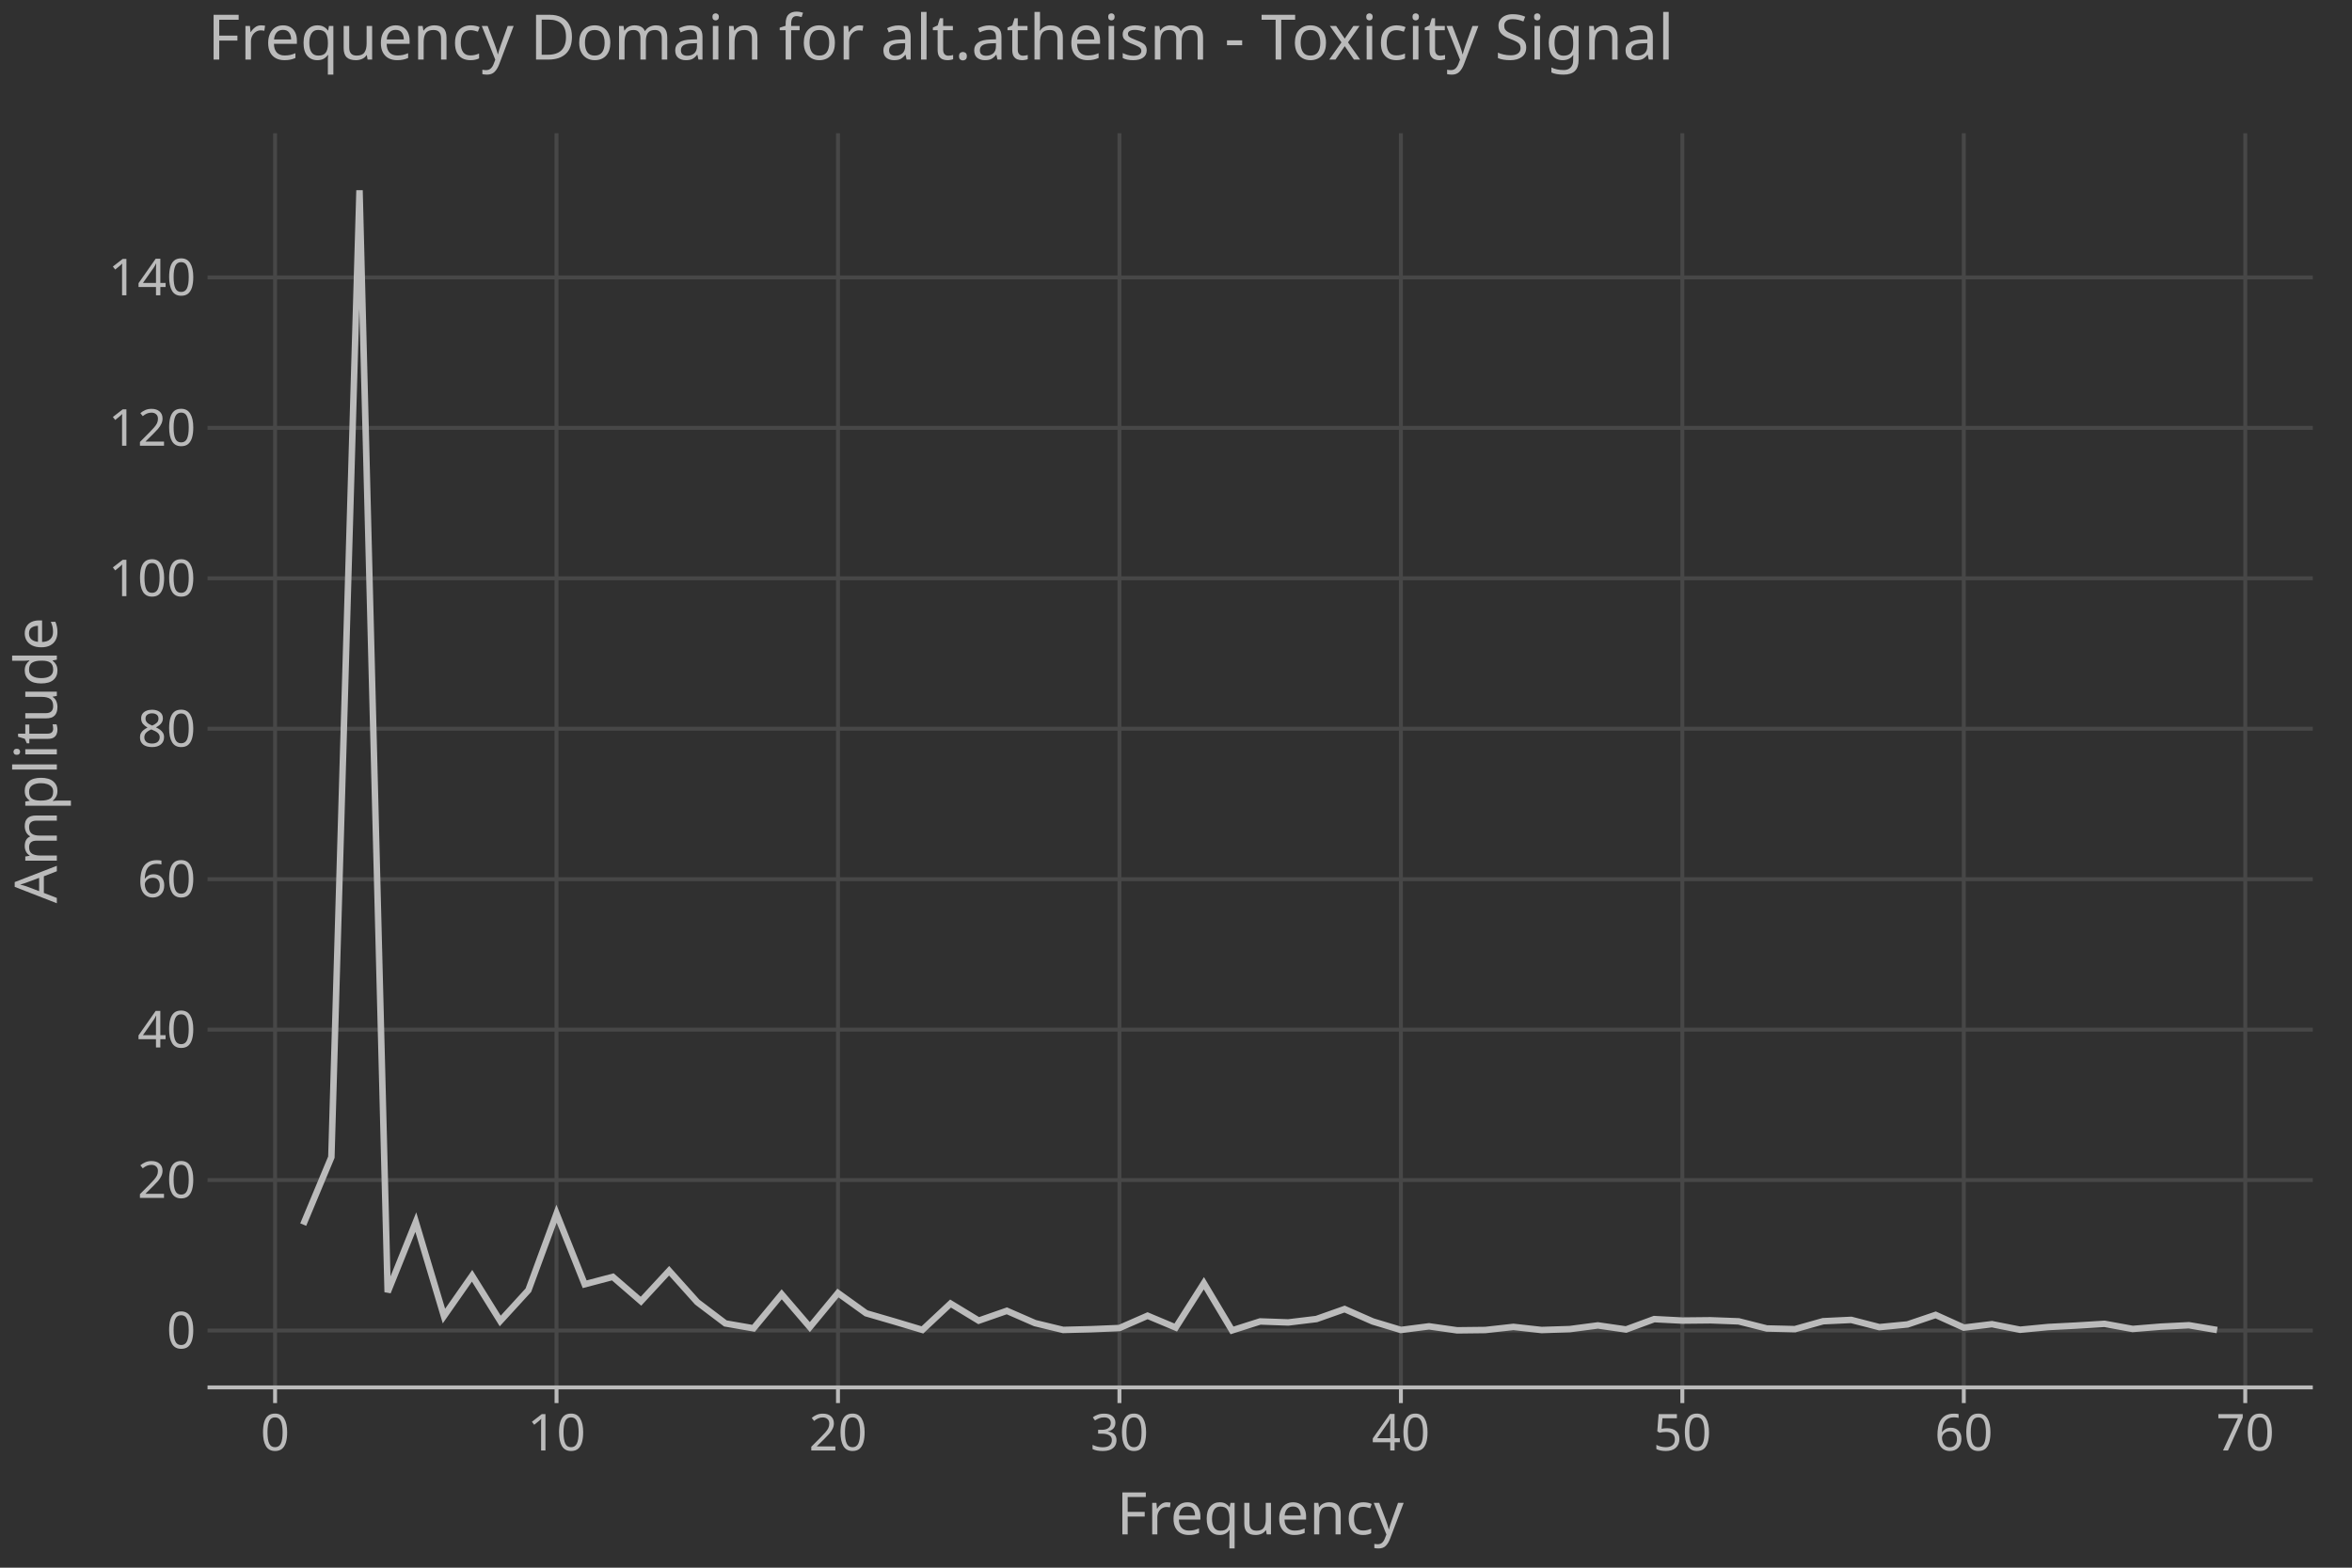
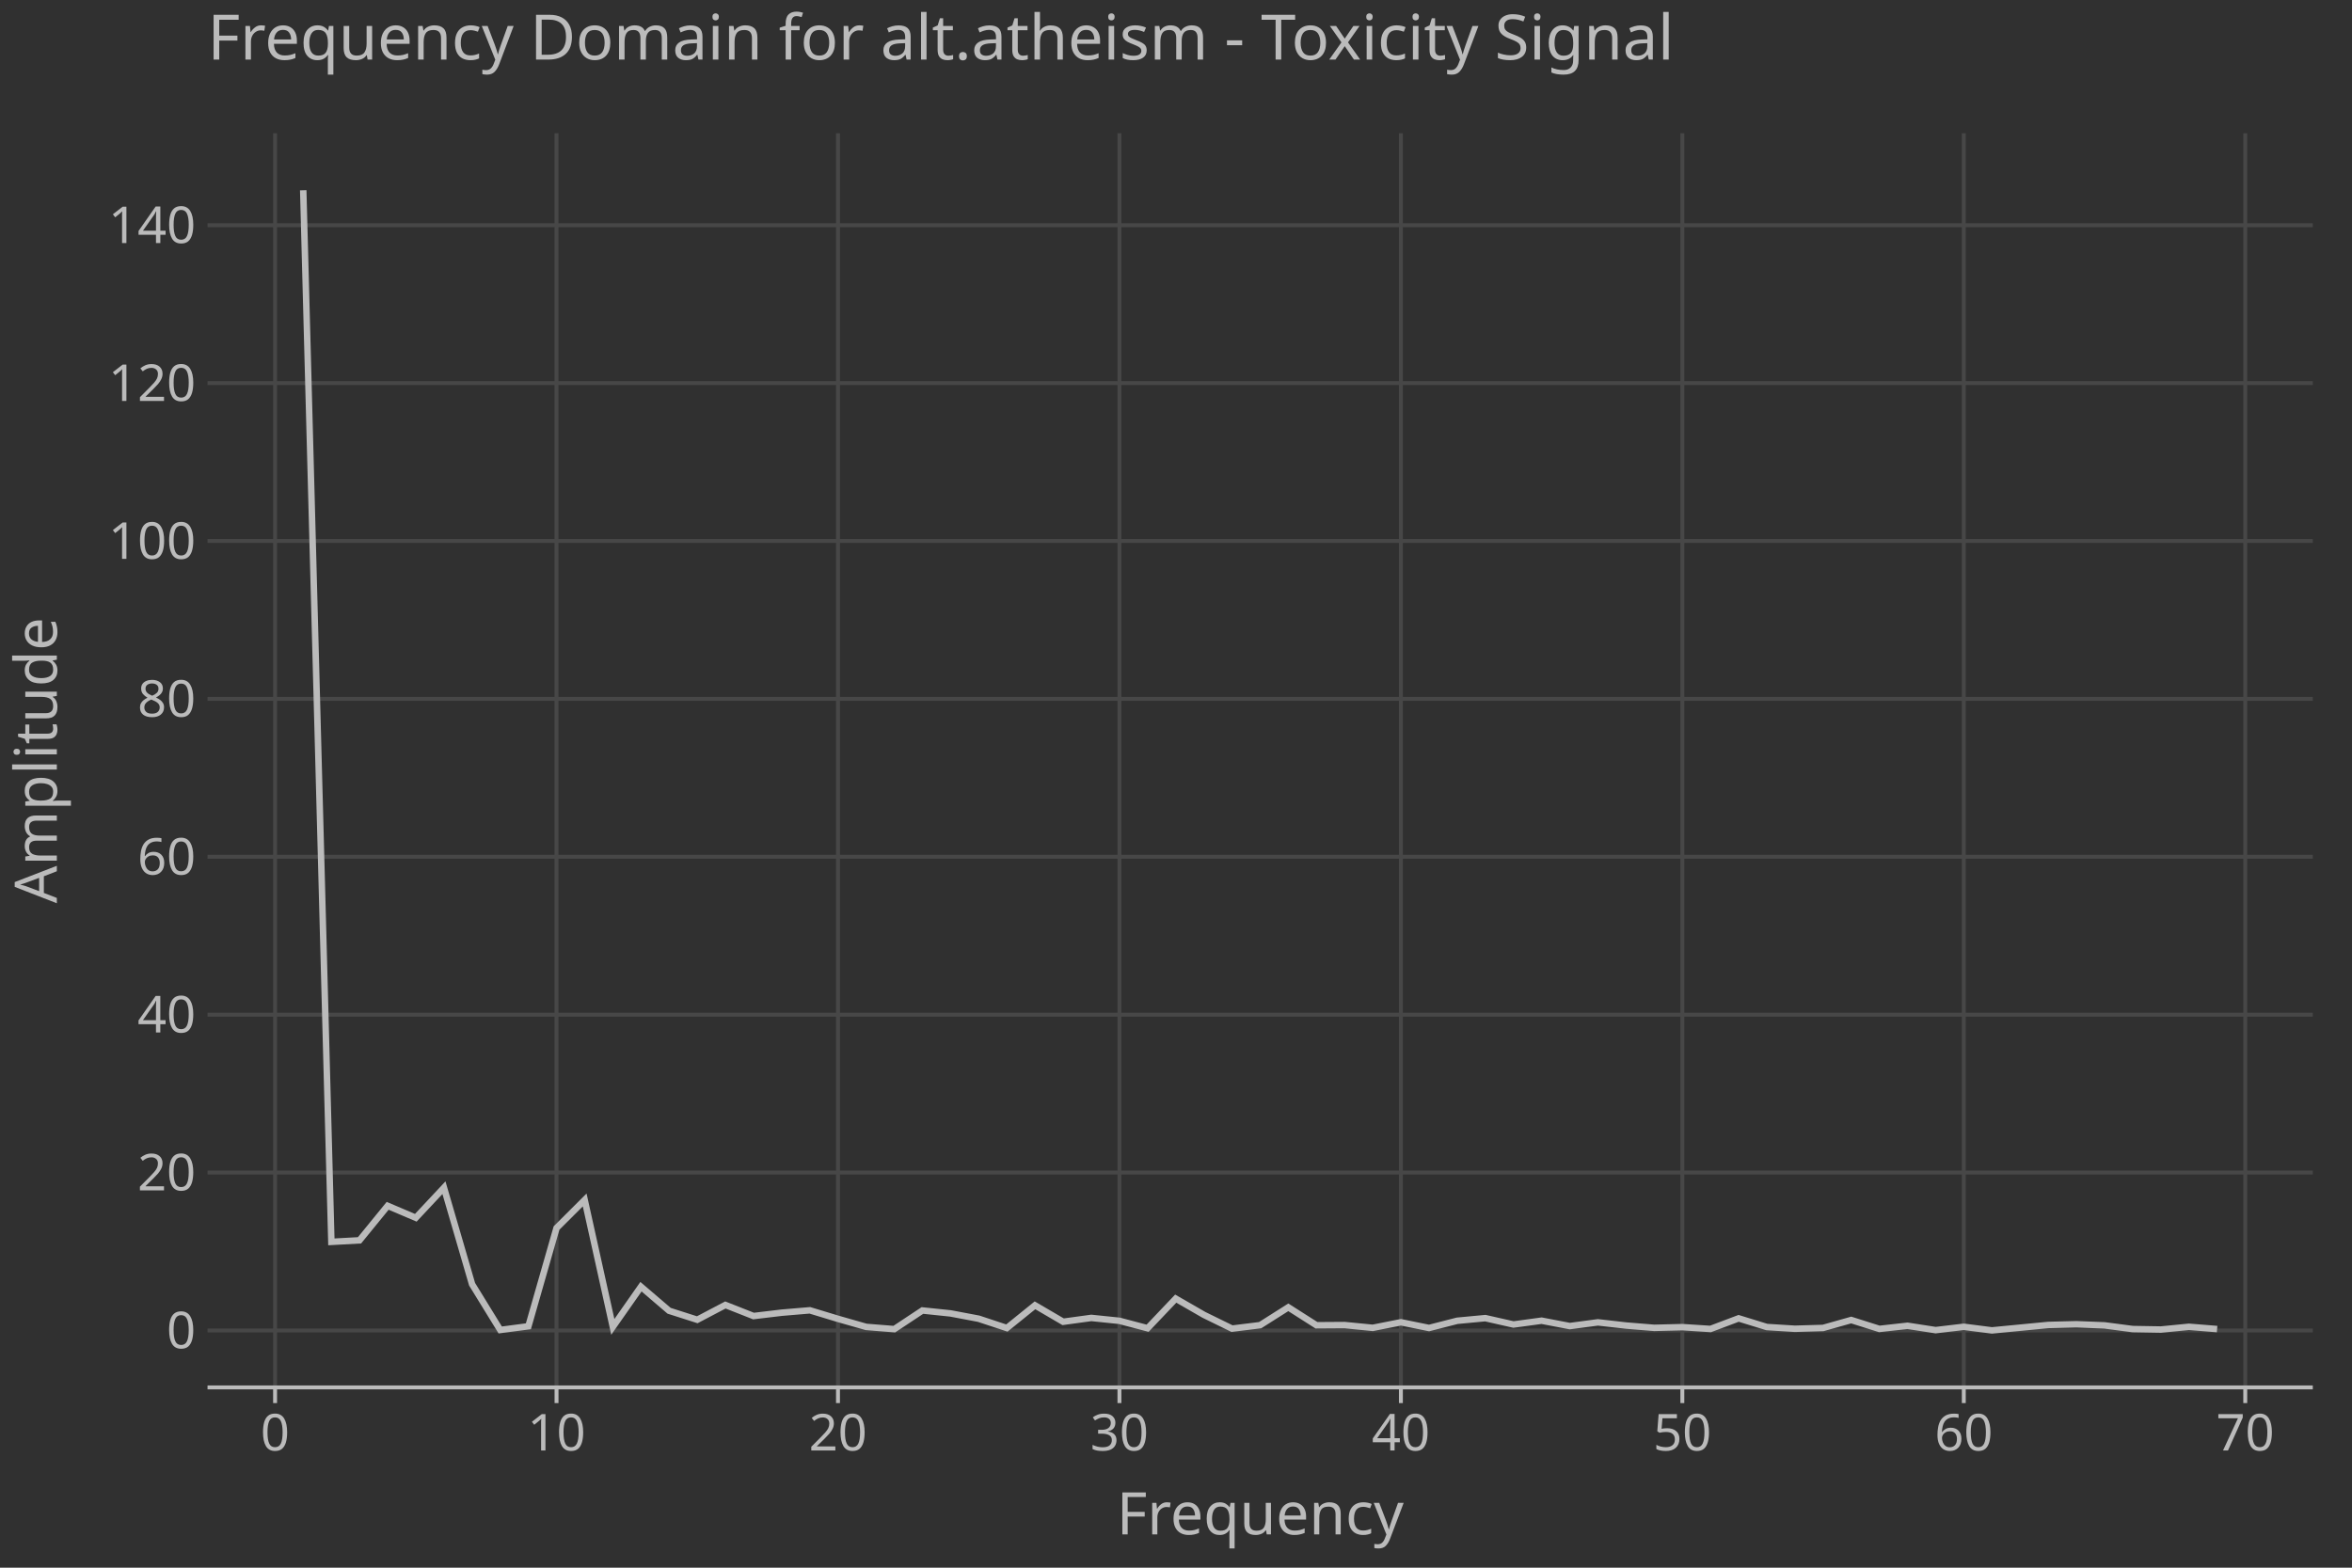
<svg xmlns="http://www.w3.org/2000/svg" class="plt-container" width="600.0" height="400.0">
  <style type="text/css">
  .plt-container {
   font-family: Lucida Grande, sans-serif;
   user-select: none;
   -webkit-user-select: none;
   -moz-user-select: none;
   -ms-user-select: none;
}
text {
   text-rendering: optimizeLegibility;
}
- #pLp37Im .plot-title {
+ #p5EeLHu .plot-title {
   fill: #bbbbbb;
   font-family: Lucida Grande, sans-serif;
   font-size: 16.0px;
   font-weight: normal;
   font-style: normal;   
}
- #pLp37Im .plot-subtitle {
+ #p5EeLHu .plot-subtitle {
   fill: #bbbbbb;
   font-family: Lucida Grande, sans-serif;
   font-size: 15.0px;
   font-weight: normal;
   font-style: normal;   
}
- #pLp37Im .plot-caption {
-    fill: #bbbbbb;
-    font-family: Lucida Grande, sans-serif;
-    font-size: 13.0px;
-    font-weight: normal;
-    font-style: normal;   
- }
- #pLp37Im .legend-title {
+ #p5EeLHu .plot-caption {
+    fill: #bbbbbb;
+    font-family: Lucida Grande, sans-serif;
+    font-size: 13.0px;
+    font-weight: normal;
+    font-style: normal;   
+ }
+ #p5EeLHu .legend-title {
   fill: #bbbbbb;
   font-family: Lucida Grande, sans-serif;
   font-size: 15.0px;
   font-weight: normal;
   font-style: normal;   
}
- #pLp37Im .legend-item {
-    fill: #bbbbbb;
-    font-family: Lucida Grande, sans-serif;
-    font-size: 13.0px;
-    font-weight: normal;
-    font-style: normal;   
- }
- #pLp37Im .axis-title-x {
+ #p5EeLHu .legend-item {
+    fill: #bbbbbb;
+    font-family: Lucida Grande, sans-serif;
+    font-size: 13.0px;
+    font-weight: normal;
+    font-style: normal;   
+ }
+ #p5EeLHu .axis-title-x {
   fill: #bbbbbb;
   font-family: Lucida Grande, sans-serif;
   font-size: 15.0px;
   font-weight: normal;
   font-style: normal;   
}
- #pLp37Im .axis-text-x {
-    fill: #bbbbbb;
-    font-family: Lucida Grande, sans-serif;
-    font-size: 13.0px;
-    font-weight: normal;
-    font-style: normal;   
- }
- #dEYgnwU .axis-tooltip-text-x {
+ #p5EeLHu .axis-text-x {
+    fill: #bbbbbb;
+    font-family: Lucida Grande, sans-serif;
+    font-size: 13.0px;
+    font-weight: normal;
+    font-style: normal;   
+ }
+ #dThwYsq .axis-tooltip-text-x {
   fill: #303030;
   font-family: Lucida Grande, sans-serif;
   font-size: 13.0px;
   font-weight: normal;
   font-style: normal;   
}
- #pLp37Im .axis-title-y {
+ #p5EeLHu .axis-title-y {
   fill: #bbbbbb;
   font-family: Lucida Grande, sans-serif;
   font-size: 15.0px;
   font-weight: normal;
   font-style: normal;   
}
- #pLp37Im .axis-text-y {
-    fill: #bbbbbb;
-    font-family: Lucida Grande, sans-serif;
-    font-size: 13.0px;
-    font-weight: normal;
-    font-style: normal;   
- }
- #dEYgnwU .axis-tooltip-text-y {
+ #p5EeLHu .axis-text-y {
+    fill: #bbbbbb;
+    font-family: Lucida Grande, sans-serif;
+    font-size: 13.0px;
+    font-weight: normal;
+    font-style: normal;   
+ }
+ #dThwYsq .axis-tooltip-text-y {
   fill: #303030;
   font-family: Lucida Grande, sans-serif;
   font-size: 13.0px;
   font-weight: normal;
   font-style: normal;   
}
- #pLp37Im .facet-strip-text-x {
-    fill: #bbbbbb;
-    font-family: Lucida Grande, sans-serif;
-    font-size: 13.0px;
-    font-weight: normal;
-    font-style: normal;   
- }
- #pLp37Im .facet-strip-text-y {
-    fill: #bbbbbb;
-    font-family: Lucida Grande, sans-serif;
-    font-size: 13.0px;
-    font-weight: normal;
-    font-style: normal;   
- }
- #dEYgnwU .tooltip-text {
-    fill: #bbbbbb;
-    font-family: Lucida Grande, sans-serif;
-    font-size: 13.0px;
-    font-weight: normal;
-    font-style: normal;   
- }
- #dEYgnwU .tooltip-title {
+ #p5EeLHu .facet-strip-text-x {
+    fill: #bbbbbb;
+    font-family: Lucida Grande, sans-serif;
+    font-size: 13.0px;
+    font-weight: normal;
+    font-style: normal;   
+ }
+ #p5EeLHu .facet-strip-text-y {
+    fill: #bbbbbb;
+    font-family: Lucida Grande, sans-serif;
+    font-size: 13.0px;
+    font-weight: normal;
+    font-style: normal;   
+ }
+ #dThwYsq .tooltip-text {
+    fill: #bbbbbb;
+    font-family: Lucida Grande, sans-serif;
+    font-size: 13.0px;
+    font-weight: normal;
+    font-style: normal;   
+ }
+ #dThwYsq .tooltip-title {
   fill: #bbbbbb;
   font-family: Lucida Grande, sans-serif;
   font-size: 13.0px;
   font-weight: bold;
   font-style: normal;   
}
- #dEYgnwU .tooltip-label {
+ #dThwYsq .tooltip-label {
   fill: #bbbbbb;
   font-family: Lucida Grande, sans-serif;
   font-size: 13.0px;
   font-weight: bold;
   font-style: normal;   
}

  </style>
-   <g id="pLp37Im">
+   <g id="p5EeLHu">
    <path fill-rule="evenodd" fill="rgb(48,48,48)" fill-opacity="1.0" d="M0.0 0.0 L0.0 400.0 L600.0 400.0 L600.0 0.0 Z">
    </path>
    <g transform="translate(23.0 34.0 ) ">
      <g transform="translate(29.94182 0.0 ) ">
-         <line x1="17.232" y1="320.0" x2="17.232" y2="5.684341886080801E-14" stroke="rgb(71,71,71)" stroke-opacity="1.0" stroke-width="1.0" fill="none">
-         </line>
-         <line x1="89.031" y1="320.0" x2="89.031" y2="5.684341886080801E-14" stroke="rgb(71,71,71)" stroke-opacity="1.0" stroke-width="1.0" fill="none">
-         </line>
-         <line x1="160.83" y1="320.0" x2="160.83" y2="5.684341886080801E-14" stroke="rgb(71,71,71)" stroke-opacity="1.0" stroke-width="1.0" fill="none">
-         </line>
-         <line x1="232.629" y1="320.0" x2="232.629" y2="5.684341886080801E-14" stroke="rgb(71,71,71)" stroke-opacity="1.0" stroke-width="1.0" fill="none">
-         </line>
-         <line x1="304.429" y1="320.0" x2="304.429" y2="5.684341886080801E-14" stroke="rgb(71,71,71)" stroke-opacity="1.0" stroke-width="1.0" fill="none">
-         </line>
-         <line x1="376.228" y1="320.0" x2="376.228" y2="5.684341886080801E-14" stroke="rgb(71,71,71)" stroke-opacity="1.0" stroke-width="1.0" fill="none">
-         </line>
-         <line x1="448.027" y1="320.0" x2="448.027" y2="5.684341886080801E-14" stroke="rgb(71,71,71)" stroke-opacity="1.0" stroke-width="1.0" fill="none">
-         </line>
-         <line x1="519.826" y1="320.0" x2="519.826" y2="5.684341886080801E-14" stroke="rgb(71,71,71)" stroke-opacity="1.0" stroke-width="1.0" fill="none">
+         <line x1="17.232" y1="320.0" x2="17.232" y2="-5.684341886080801E-14" stroke="rgb(71,71,71)" stroke-opacity="1.0" stroke-width="1.0" fill="none">
+         </line>
+         <line x1="89.031" y1="320.0" x2="89.031" y2="-5.684341886080801E-14" stroke="rgb(71,71,71)" stroke-opacity="1.0" stroke-width="1.0" fill="none">
+         </line>
+         <line x1="160.83" y1="320.0" x2="160.83" y2="-5.684341886080801E-14" stroke="rgb(71,71,71)" stroke-opacity="1.0" stroke-width="1.0" fill="none">
+         </line>
+         <line x1="232.629" y1="320.0" x2="232.629" y2="-5.684341886080801E-14" stroke="rgb(71,71,71)" stroke-opacity="1.0" stroke-width="1.0" fill="none">
+         </line>
+         <line x1="304.429" y1="320.0" x2="304.429" y2="-5.684341886080801E-14" stroke="rgb(71,71,71)" stroke-opacity="1.0" stroke-width="1.0" fill="none">
+         </line>
+         <line x1="376.228" y1="320.0" x2="376.228" y2="-5.684341886080801E-14" stroke="rgb(71,71,71)" stroke-opacity="1.0" stroke-width="1.0" fill="none">
+         </line>
+         <line x1="448.027" y1="320.0" x2="448.027" y2="-5.684341886080801E-14" stroke="rgb(71,71,71)" stroke-opacity="1.0" stroke-width="1.0" fill="none">
+         </line>
+         <line x1="519.826" y1="320.0" x2="519.826" y2="-5.684341886080801E-14" stroke="rgb(71,71,71)" stroke-opacity="1.0" stroke-width="1.0" fill="none">
        </line>
      </g>
      <g transform="translate(29.94182 320.0 ) ">
        <g transform="translate(17.23181 0.0 ) ">
          <line stroke-width="1.0" stroke="rgb(187,187,187)" stroke-opacity="1.0" x2="0.0" y2="4.0">
          </line>
          <g transform="translate(0.0 7.0 ) ">
            <text class="axis-text-x" text-anchor="middle" dy="0.7em">
              <tspan>0</tspan>
            </text>
          </g>
        </g>
        <g transform="translate(89.03104 0.0 ) ">
          <line stroke-width="1.0" stroke="rgb(187,187,187)" stroke-opacity="1.0" x2="0.0" y2="4.0">
          </line>
          <g transform="translate(0.0 7.0 ) ">
            <text class="axis-text-x" text-anchor="middle" dy="0.7em">
              <tspan>10</tspan>
            </text>
          </g>
        </g>
        <g transform="translate(160.8303 0.0 ) ">
          <line stroke-width="1.0" stroke="rgb(187,187,187)" stroke-opacity="1.0" x2="0.0" y2="4.0">
          </line>
          <g transform="translate(0.0 7.0 ) ">
            <text class="axis-text-x" text-anchor="middle" dy="0.7em">
              <tspan>20</tspan>
            </text>
          </g>
        </g>
        <g transform="translate(232.6295 0.0 ) ">
          <line stroke-width="1.0" stroke="rgb(187,187,187)" stroke-opacity="1.0" x2="0.0" y2="4.0">
          </line>
          <g transform="translate(0.0 7.0 ) ">
            <text class="axis-text-x" text-anchor="middle" dy="0.7em">
              <tspan>30</tspan>
            </text>
          </g>
        </g>
        <g transform="translate(304.4287 0.0 ) ">
          <line stroke-width="1.0" stroke="rgb(187,187,187)" stroke-opacity="1.0" x2="0.0" y2="4.0">
          </line>
          <g transform="translate(0.0 7.0 ) ">
            <text class="axis-text-x" text-anchor="middle" dy="0.7em">
              <tspan>40</tspan>
            </text>
          </g>
        </g>
        <g transform="translate(376.2279 0.0 ) ">
          <line stroke-width="1.0" stroke="rgb(187,187,187)" stroke-opacity="1.0" x2="0.0" y2="4.0">
          </line>
          <g transform="translate(0.0 7.0 ) ">
            <text class="axis-text-x" text-anchor="middle" dy="0.7em">
              <tspan>50</tspan>
            </text>
          </g>
        </g>
        <g transform="translate(448.0271 0.0 ) ">
          <line stroke-width="1.0" stroke="rgb(187,187,187)" stroke-opacity="1.0" x2="0.0" y2="4.0">
          </line>
          <g transform="translate(0.0 7.0 ) ">
            <text class="axis-text-x" text-anchor="middle" dy="0.7em">
              <tspan>60</tspan>
            </text>
          </g>
        </g>
        <g transform="translate(519.8264 0.0 ) ">
          <line stroke-width="1.0" stroke="rgb(187,187,187)" stroke-opacity="1.0" x2="0.0" y2="4.0">
          </line>
          <g transform="translate(0.0 7.0 ) ">
            <text class="axis-text-x" text-anchor="middle" dy="0.7em">
              <tspan>70</tspan>
            </text>
          </g>
        </g>
        <line x1="0.0" y1="0.0" x2="537.058" y2="0.0" stroke-width="1.0" stroke="rgb(187,187,187)" stroke-opacity="1.0">
        </line>
      </g>
      <g transform="translate(29.94182 0.0 ) ">
-         <line x1="0.0" y1="305.484" x2="537.058" y2="305.484" stroke="rgb(71,71,71)" stroke-opacity="1.0" stroke-width="1.0" fill="none">
-         </line>
-         <line x1="0.0" y1="267.099" x2="537.058" y2="267.099" stroke="rgb(71,71,71)" stroke-opacity="1.0" stroke-width="1.0" fill="none">
-         </line>
-         <line x1="0.0" y1="228.714" x2="537.058" y2="228.714" stroke="rgb(71,71,71)" stroke-opacity="1.0" stroke-width="1.0" fill="none">
-         </line>
-         <line x1="0.0" y1="190.329" x2="537.058" y2="190.329" stroke="rgb(71,71,71)" stroke-opacity="1.0" stroke-width="1.0" fill="none">
-         </line>
-         <line x1="0.0" y1="151.944" x2="537.058" y2="151.944" stroke="rgb(71,71,71)" stroke-opacity="1.0" stroke-width="1.0" fill="none">
-         </line>
-         <line x1="0.0" y1="113.559" x2="537.058" y2="113.559" stroke="rgb(71,71,71)" stroke-opacity="1.0" stroke-width="1.0" fill="none">
-         </line>
-         <line x1="0.0" y1="75.174" x2="537.058" y2="75.174" stroke="rgb(71,71,71)" stroke-opacity="1.0" stroke-width="1.0" fill="none">
-         </line>
-         <line x1="0.0" y1="36.789" x2="537.058" y2="36.789" stroke="rgb(71,71,71)" stroke-opacity="1.0" stroke-width="1.0" fill="none">
+         <line x1="0.0" y1="305.467" x2="537.058" y2="305.467" stroke="rgb(71,71,71)" stroke-opacity="1.0" stroke-width="1.0" fill="none">
+         </line>
+         <line x1="0.0" y1="265.18" x2="537.058" y2="265.18" stroke="rgb(71,71,71)" stroke-opacity="1.0" stroke-width="1.0" fill="none">
+         </line>
+         <line x1="0.0" y1="224.894" x2="537.058" y2="224.894" stroke="rgb(71,71,71)" stroke-opacity="1.0" stroke-width="1.0" fill="none">
+         </line>
+         <line x1="0.0" y1="184.607" x2="537.058" y2="184.607" stroke="rgb(71,71,71)" stroke-opacity="1.0" stroke-width="1.0" fill="none">
+         </line>
+         <line x1="0.0" y1="144.321" x2="537.058" y2="144.321" stroke="rgb(71,71,71)" stroke-opacity="1.0" stroke-width="1.0" fill="none">
+         </line>
+         <line x1="0.0" y1="104.034" x2="537.058" y2="104.034" stroke="rgb(71,71,71)" stroke-opacity="1.0" stroke-width="1.0" fill="none">
+         </line>
+         <line x1="0.0" y1="63.748" x2="537.058" y2="63.748" stroke="rgb(71,71,71)" stroke-opacity="1.0" stroke-width="1.0" fill="none">
+         </line>
+         <line x1="0.0" y1="23.461" x2="537.058" y2="23.461" stroke="rgb(71,71,71)" stroke-opacity="1.0" stroke-width="1.0" fill="none">
        </line>
      </g>
      <g transform="translate(29.94182 0.0 ) ">
-         <g transform="translate(0.0 305.4842 ) ">
+         <g transform="translate(0.0 305.4666 ) ">
          <g transform="translate(-3.0 0.0 ) ">
            <text class="axis-text-y" text-anchor="end" dy="0.35em">
              <tspan>0</tspan>
            </text>
          </g>
        </g>
-         <g transform="translate(0.0 267.0992 ) ">
+         <g transform="translate(0.0 265.1801 ) ">
          <g transform="translate(-3.0 0.0 ) ">
            <text class="axis-text-y" text-anchor="end" dy="0.35em">
              <tspan>20</tspan>
            </text>
          </g>
        </g>
-         <g transform="translate(0.0 228.7141 ) ">
+         <g transform="translate(0.0 224.8936 ) ">
          <g transform="translate(-3.0 0.0 ) ">
            <text class="axis-text-y" text-anchor="end" dy="0.35em">
              <tspan>40</tspan>
            </text>
          </g>
        </g>
-         <g transform="translate(0.0 190.3291 ) ">
+         <g transform="translate(0.0 184.6071 ) ">
          <g transform="translate(-3.0 0.0 ) ">
            <text class="axis-text-y" text-anchor="end" dy="0.35em">
              <tspan>60</tspan>
            </text>
          </g>
        </g>
-         <g transform="translate(0.0 151.944 ) ">
+         <g transform="translate(0.0 144.3207 ) ">
          <g transform="translate(-3.0 0.0 ) ">
            <text class="axis-text-y" text-anchor="end" dy="0.35em">
              <tspan>80</tspan>
            </text>
          </g>
        </g>
-         <g transform="translate(0.0 113.559 ) ">
+         <g transform="translate(0.0 104.0342 ) ">
          <g transform="translate(-3.0 0.0 ) ">
            <text class="axis-text-y" text-anchor="end" dy="0.35em">
              <tspan>100</tspan>
            </text>
          </g>
        </g>
-         <g transform="translate(0.0 75.17394 ) ">
+         <g transform="translate(0.0 63.74766 ) ">
          <g transform="translate(-3.0 0.0 ) ">
            <text class="axis-text-y" text-anchor="end" dy="0.35em">
              <tspan>120</tspan>
            </text>
          </g>
        </g>
-         <g transform="translate(0.0 36.7889 ) ">
+         <g transform="translate(0.0 23.46116 ) ">
          <g transform="translate(-3.0 0.0 ) ">
            <text class="axis-text-y" text-anchor="end" dy="0.35em">
              <tspan>140</tspan>
            </text>
          </g>
        </g>
      </g>
-       <g transform="translate(29.94182 0.0 ) " clip-path="url(#cDSJUEF)" clip-bounds-jfx="[rect (0.0, 0.0), (537.058, 320.0)]">
+       <g transform="translate(29.94182 0.0 ) " clip-path="url(#chy86no)" clip-bounds-jfx="[rect (0.0, 0.0), (537.058, 320.0)]">
        <defs>
-           <clipPath id="cDSJUEF">
+           <clipPath id="chy86no">
            <rect x="0.0" y="0.0" width="537.058" height="320.0">
            </rect>
          </clipPath>
        </defs>
        <g>
-           <path d="M24.412 278.46 L24.412 278.46 L31.592 261.254 L38.772 14.545 L45.952 295.69 L53.131 277.83 L60.311 301.8 L67.491 291.519 L74.671 303.049 L81.851 295.195 L89.031 275.682 L96.211 293.682 L103.391 291.794 L110.571 298.01 L117.751 290.242 L124.931 298.245 L132.111 303.678 L139.29 304.924 L146.47 296.241 L153.65 304.613 L160.83 295.922 L168.01 301.085 L175.19 303.175 L182.37 305.326 L189.55 298.605 L196.73 302.966 L203.91 300.462 L211.09 303.597 L218.27 305.333 L225.45 305.149 L232.629 304.852 L239.809 301.709 L246.989 304.725 L254.169 293.421 L261.349 305.455 L268.529 303.168 L275.709 303.422 L282.889 302.552 L290.069 300.013 L297.249 303.176 L304.429 305.339 L311.609 304.42 L318.789 305.439 L325.968 305.355 L333.148 304.561 L340.328 305.356 L347.508 305.126 L354.688 304.185 L361.868 305.22 L369.048 302.577 L376.228 302.95 L383.408 302.876 L390.588 303.147 L397.768 304.96 L404.948 305.135 L412.128 303.116 L419.307 302.774 L426.487 304.626 L433.667 303.934 L440.847 301.504 L448.027 304.746 L455.207 303.872 L462.387 305.285 L469.567 304.593 L476.747 304.223 L483.927 303.78 L491.107 305.084 L498.287 304.499 L505.467 304.141 L512.646 305.358 " fill="none" stroke-width="1.65" stroke="rgb(187,187,187)" stroke-opacity="1.0">
+           <path d="M24.412 14.545 L24.412 14.545 L31.592 282.866 L38.772 282.47 L45.952 273.665 L53.131 276.72 L60.311 269.044 L67.491 293.681 L74.671 305.345 L81.851 304.402 L89.031 279.334 L96.211 272.172 L103.391 304.558 L110.571 294.303 L117.751 300.447 L124.931 302.741 L132.111 298.963 L139.29 301.793 L146.47 300.937 L153.65 300.331 L160.83 302.506 L168.01 304.559 L175.19 305.133 L182.37 300.373 L189.55 301.121 L196.73 302.477 L203.91 304.855 L211.09 299.054 L218.27 303.253 L225.45 302.27 L232.629 303.01 L239.809 304.905 L246.989 297.348 L254.169 301.483 L261.349 305.003 L268.529 304.118 L275.709 299.565 L282.889 304.143 L290.069 304.095 L297.249 304.802 L304.429 303.379 L311.609 304.841 L318.789 303 L325.968 302.325 L333.148 303.951 L340.328 302.977 L347.508 304.355 L354.688 303.401 L361.868 304.216 L369.048 304.804 L376.228 304.623 L383.408 305.088 L390.588 302.38 L397.768 304.592 L404.948 305.038 L412.128 304.83 L419.307 302.803 L426.487 305.075 L433.667 304.276 L440.847 305.387 L448.027 304.535 L455.207 305.455 L462.387 304.763 L469.567 304.069 L476.747 303.885 L483.927 304.173 L491.107 305.114 L498.287 305.238 L505.467 304.535 L512.646 305.117 " fill="none" stroke-width="1.65" stroke="rgb(187,187,187)" stroke-opacity="1.0">
          </path>
        </g>
      </g>
    </g>
    <g transform="translate(52.94182 15.2 ) ">
      <text class="plot-title" y="0.0">
        <tspan>Frequency Domain for alt.atheism - Toxicity Signal</tspan>
      </text>
    </g>
    <g transform="translate(14.5 194.0 ) rotate(-90.0 ) ">
      <text class="axis-title-y" y="0.0" text-anchor="middle">
        <tspan>Amplitude</tspan>
      </text>
    </g>
    <g transform="translate(321.4709 391.5 ) ">
      <text class="axis-title-x" y="0.0" text-anchor="middle">
        <tspan>Frequency</tspan>
      </text>
    </g>
    <path fill="rgb(0,0,0)" fill-opacity="0.0" stroke="rgb(187,187,187)" stroke-opacity="1.0" stroke-width="0.0" d="M0.0 0.0 L0.0 400.0 L600.0 400.0 L600.0 0.0 Z">
    </path>
  </g>
-   <g id="dEYgnwU">
+   <g id="dThwYsq">
  </g>
</svg>
